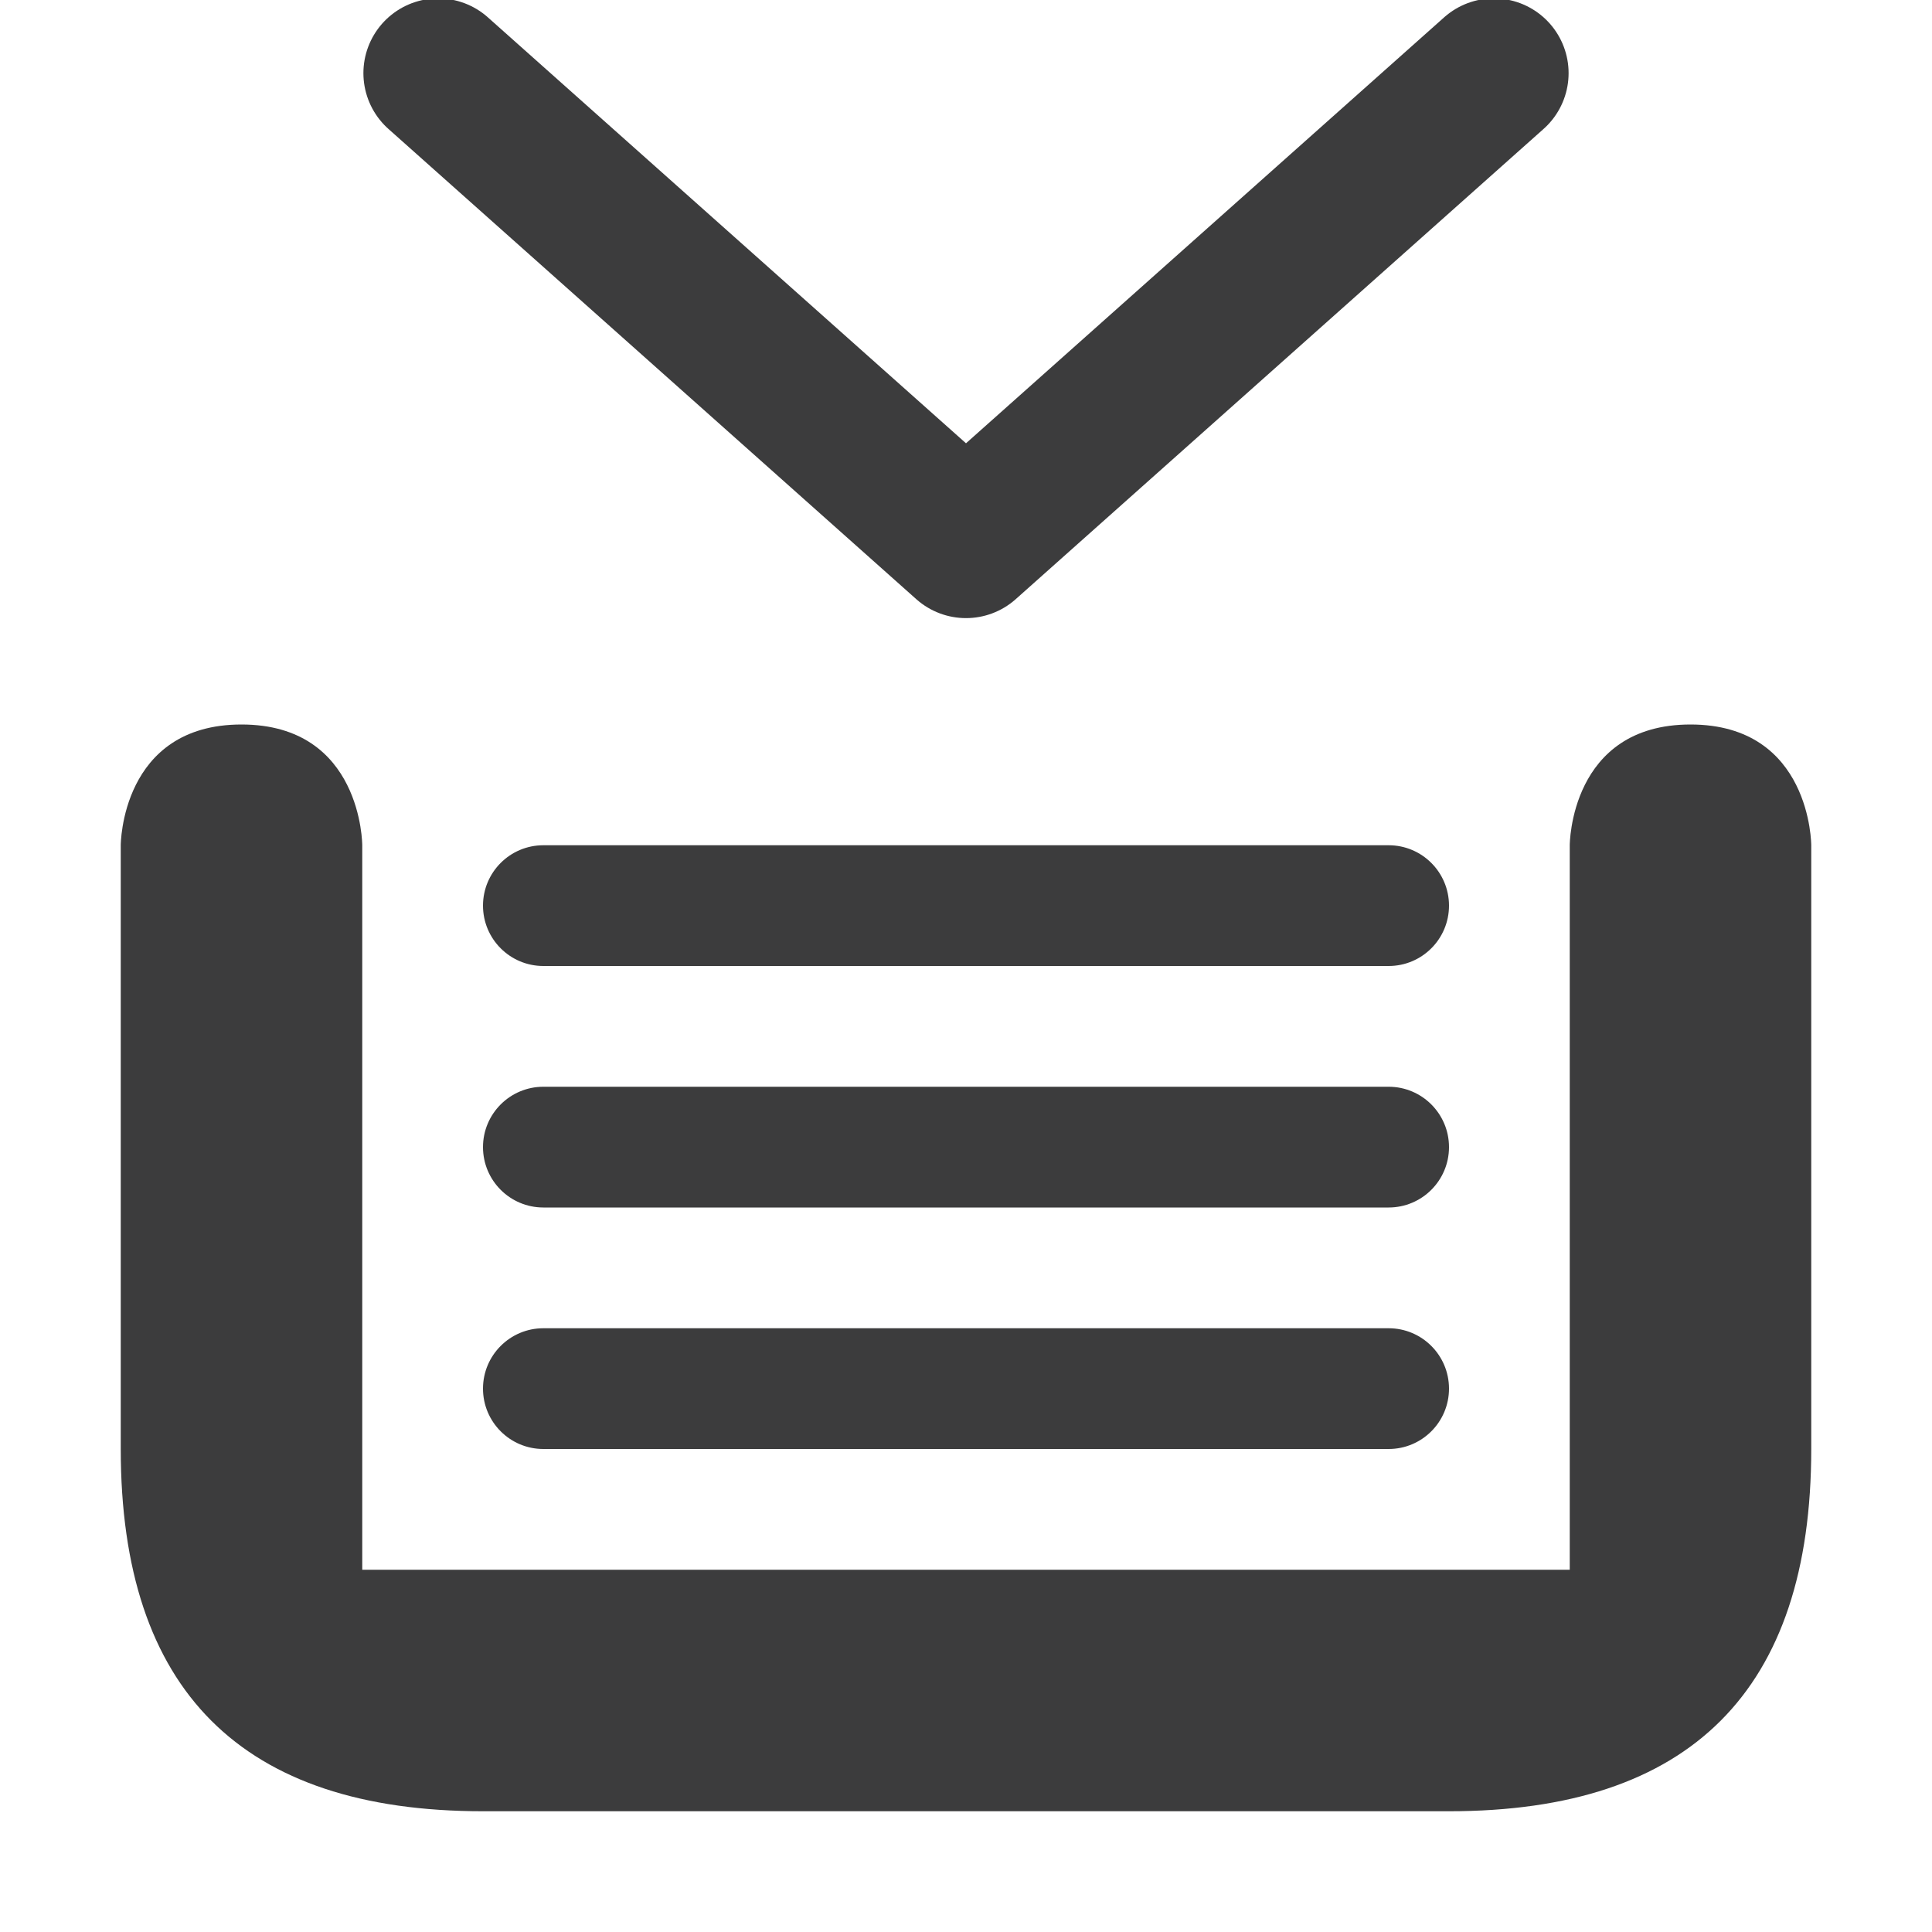
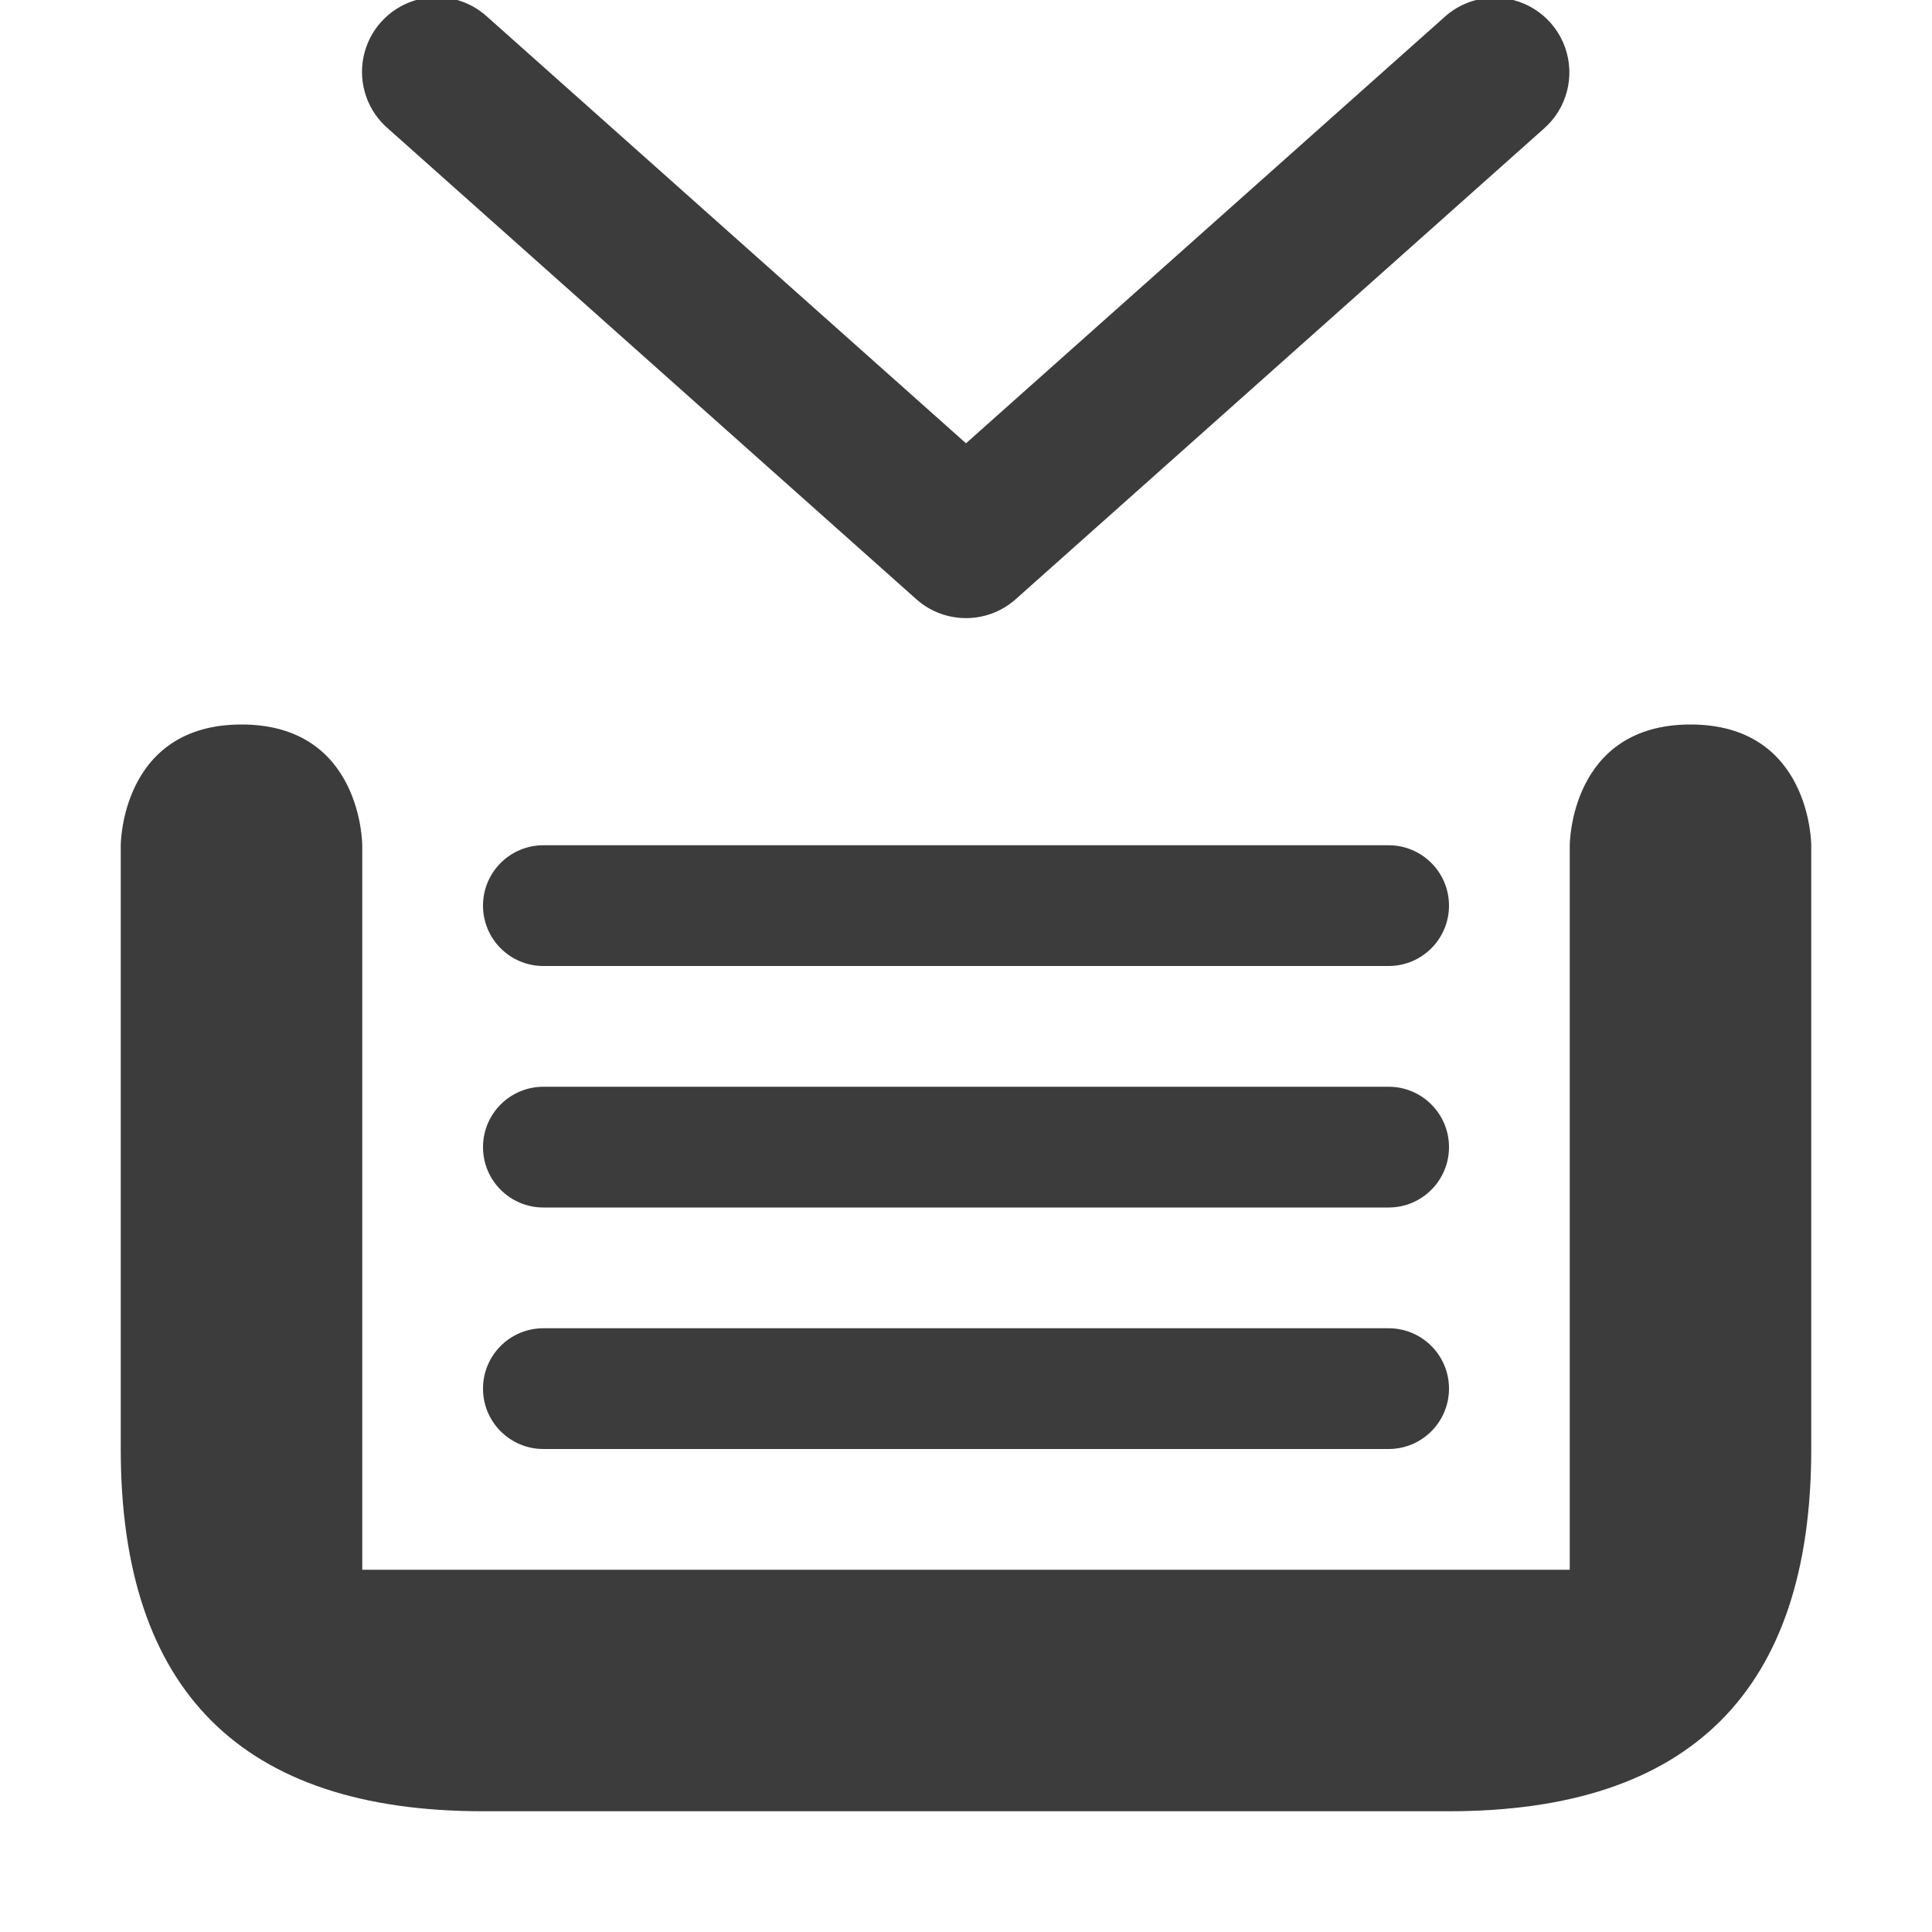
<svg xmlns="http://www.w3.org/2000/svg" width="96" height="96" viewBox="0 0 96 96" version="1.1" id="svg10">
  <defs id="defs14" />
-   <path style="fill:#0c0c0d;fill-opacity:0.8;stroke-width:6" d="m 27,54 a 3,3 0 1 0 0,6 h 42 a 3,3 0 1 0 0,-6 z" id="path8" />
-   <path style="fill:#0c0c0d;fill-opacity:0.8;stroke-width:6" d="m 6,42 v 30 c 0,12 6,18 18,18 H 72 C 84,90 90,84 90,72 V 42 c 0,0 0,-6 -6,-6 -6,0 -6,6 -6,6 V 78 H 18 V 42 c 0,0 0,-6 -6,-6 -6,0 -6,6 -6,6 z" id="path10" />
-   <path style="fill:#0c0c0d;fill-opacity:0.8;stroke-width:6" id="path3702" d="m 27,66 a 3,3 0 1 0 0,6 h 42 a 3,3 0 1 0 0,-6 z" />
-   <path id="path832" d="m 27,42 a 3,3 0 1 0 0,6 h 42 a 3,3 0 1 0 0,-6 z" style="fill:#0c0c0d;fill-opacity:0.8;stroke-width:6" />
-   <path id="path917" d="M 21.771,3.634 48,27 74.229,3.634" style="fill:none;fill-rule:evenodd;stroke:#0c0c0d;stroke-width:7.427;stroke-linecap:round;stroke-linejoin:round;stroke-miterlimit:6;stroke-dasharray:none;stroke-opacity:0.8" />
+   <path d="m 27,54 a 3,3 0 1 0 0,6 h 42 a 3,3 0 1 0 0,-6 z" id="path8" fill="context-fill" style="fill:#0c0c0d;fill-opacity:0.8" />
+   <path d="m 6,42 v 30 c 0,12 6,18 18,18 H 72 C 84,90 90,84 90,72 V 42 c 0,0 0,-6 -6,-6 -6,0 -6,6 -6,6 V 78 H 18 V 42 c 0,0 0,-6 -6,-6 -6,0 -6,6 -6,6 z" id="path10" fill="context-fill" style="fill:#0c0c0d;fill-opacity:0.8" />
+   <path id="path3702" d="m 27,66 a 3,3 0 1 0 0,6 h 42 a 3,3 0 1 0 0,-6 z" fill="context-fill" style="fill:#0c0c0d;fill-opacity:0.8" />
+   <path id="path832" d="m 27,42 a 3,3 0 1 0 0,6 h 42 a 3,3 0 1 0 0,-6 z" fill="context-fill" style="fill:#0c0c0d;fill-opacity:0.8" />
+   <path d="M 74.373,-0.113 A 3.714,3.714 0 0 0 71.76,0.861 L 48,22.027 24.24,0.861 A 3.714,3.714 0 1 0 19.301,6.406 l 26.229,23.367 a 3.714,3.714 0 0 0 4.941,0 L 76.699,6.406 a 3.714,3.714 0 0 0 -2.326,-6.52 z" id="path917" fill="context-fill" style="fill:#0c0c0d;fill-opacity:0.8" />
</svg>
